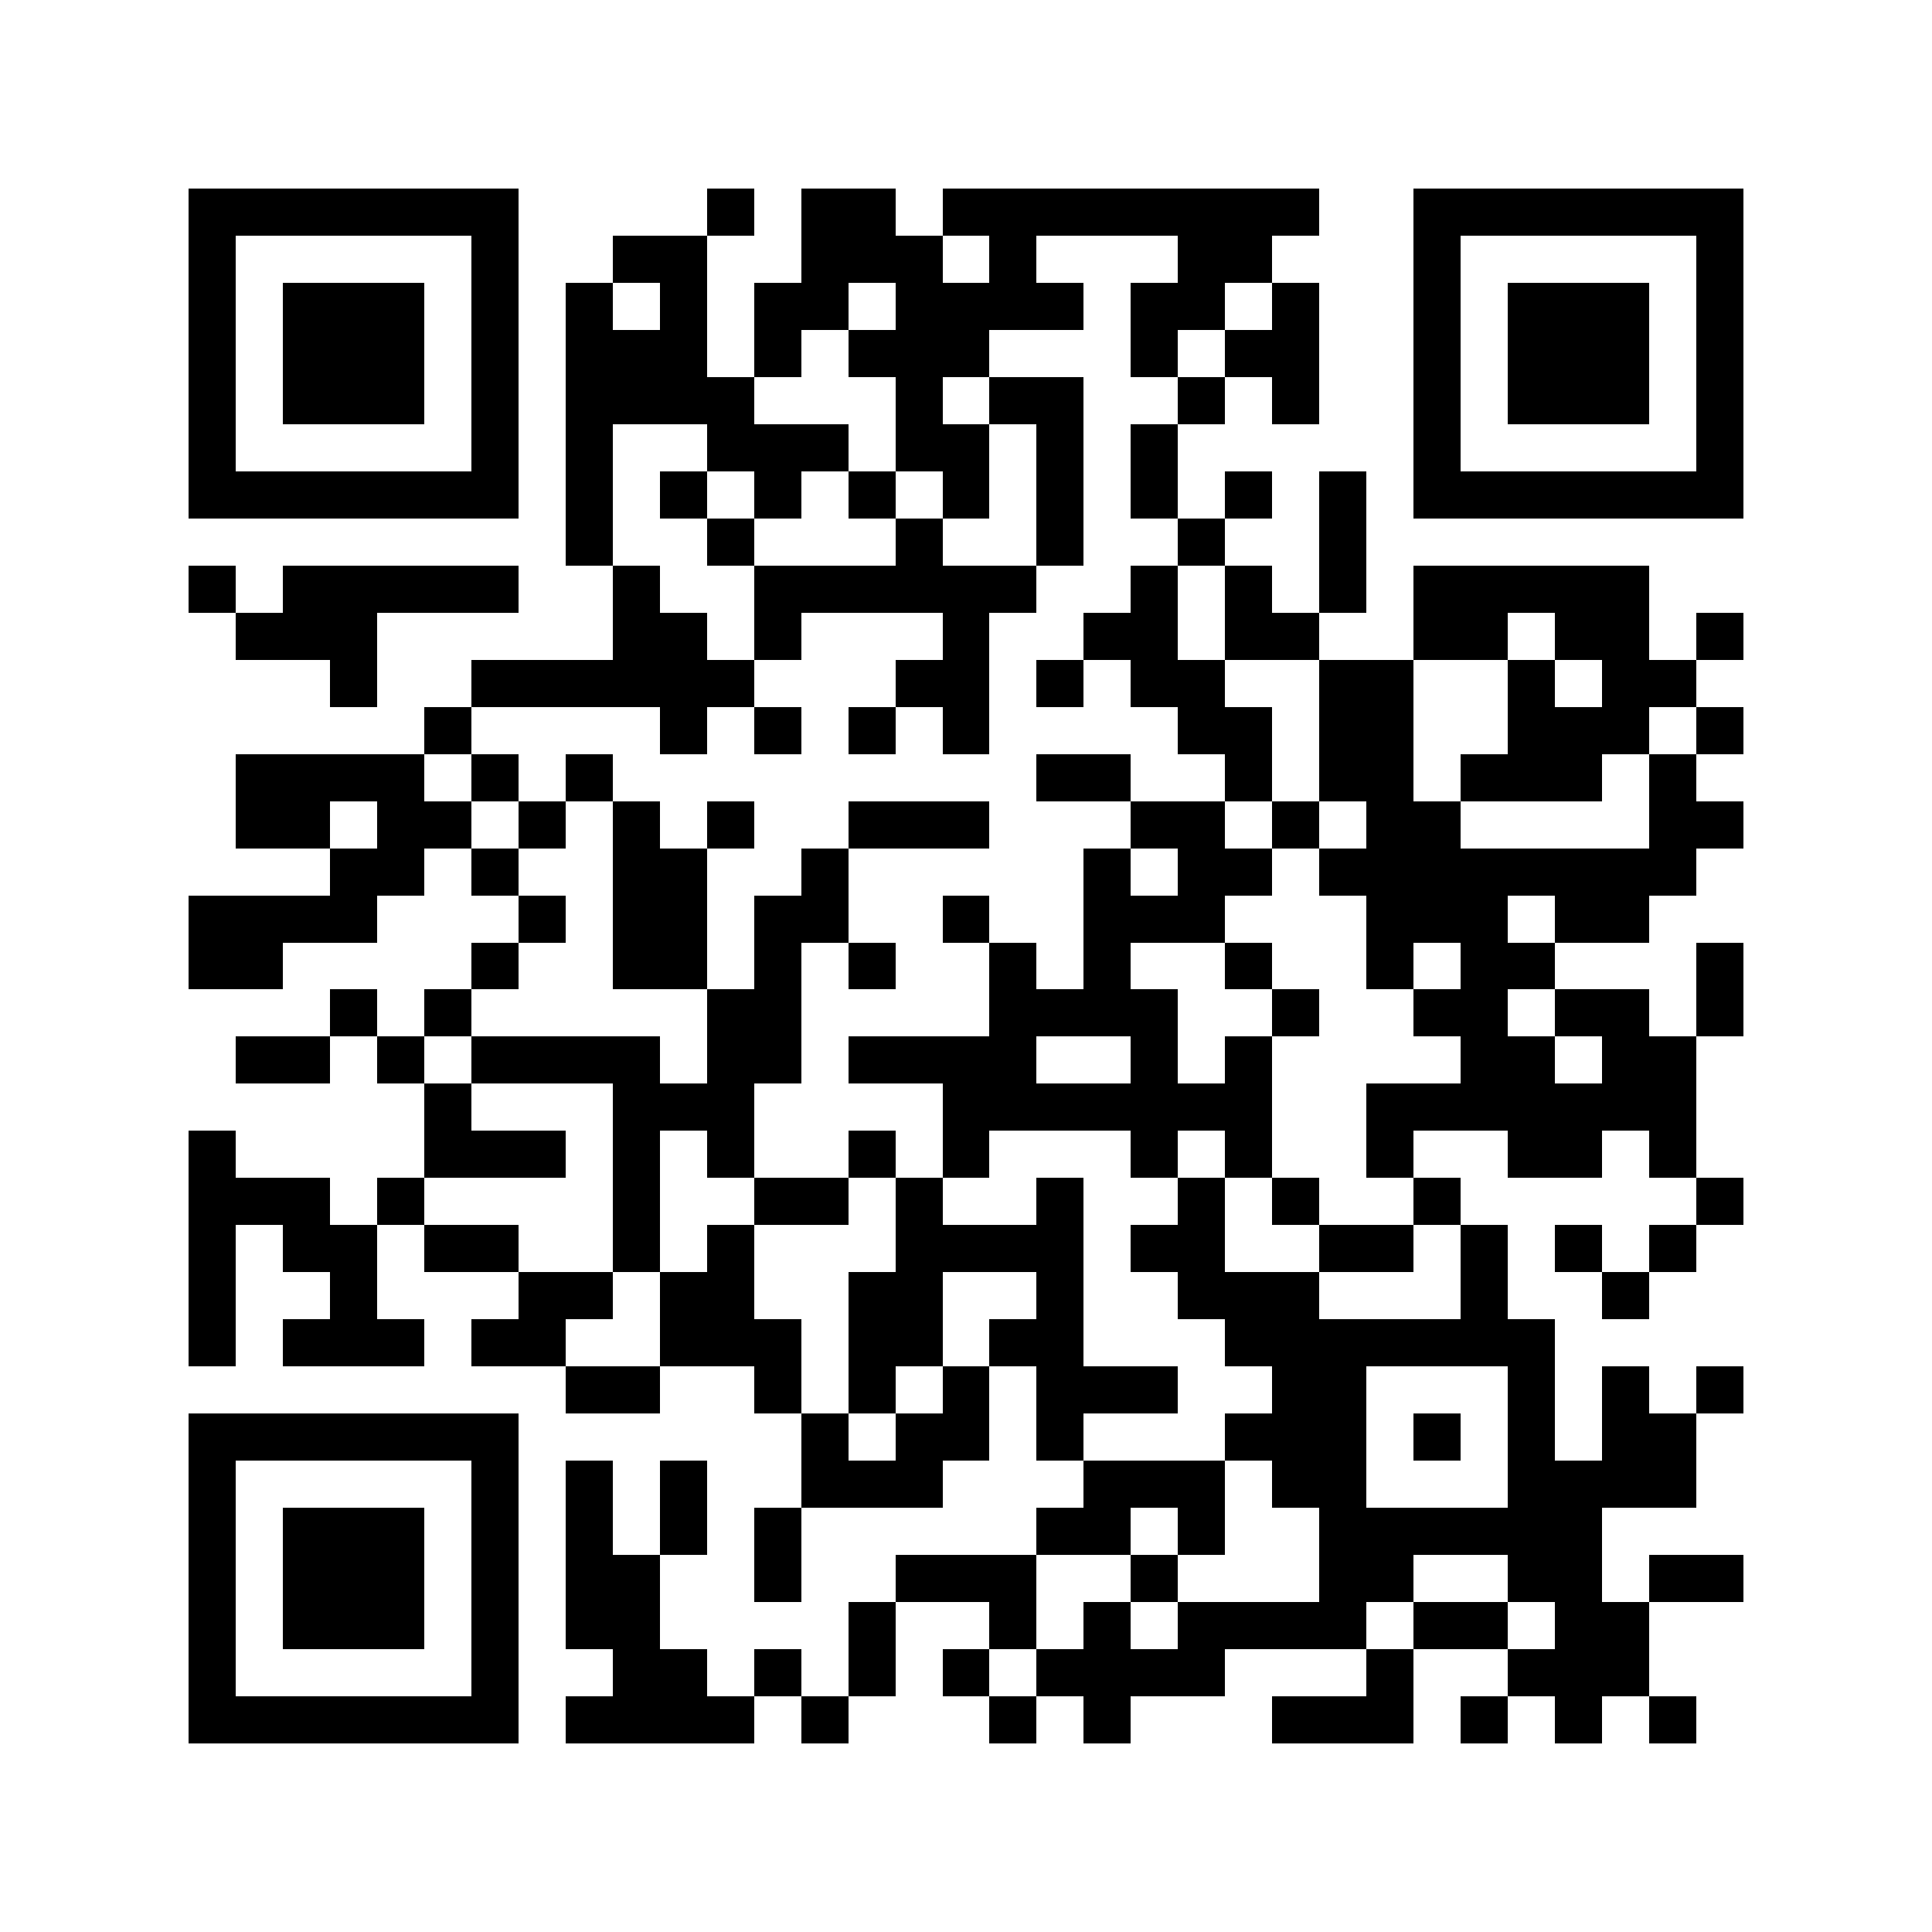
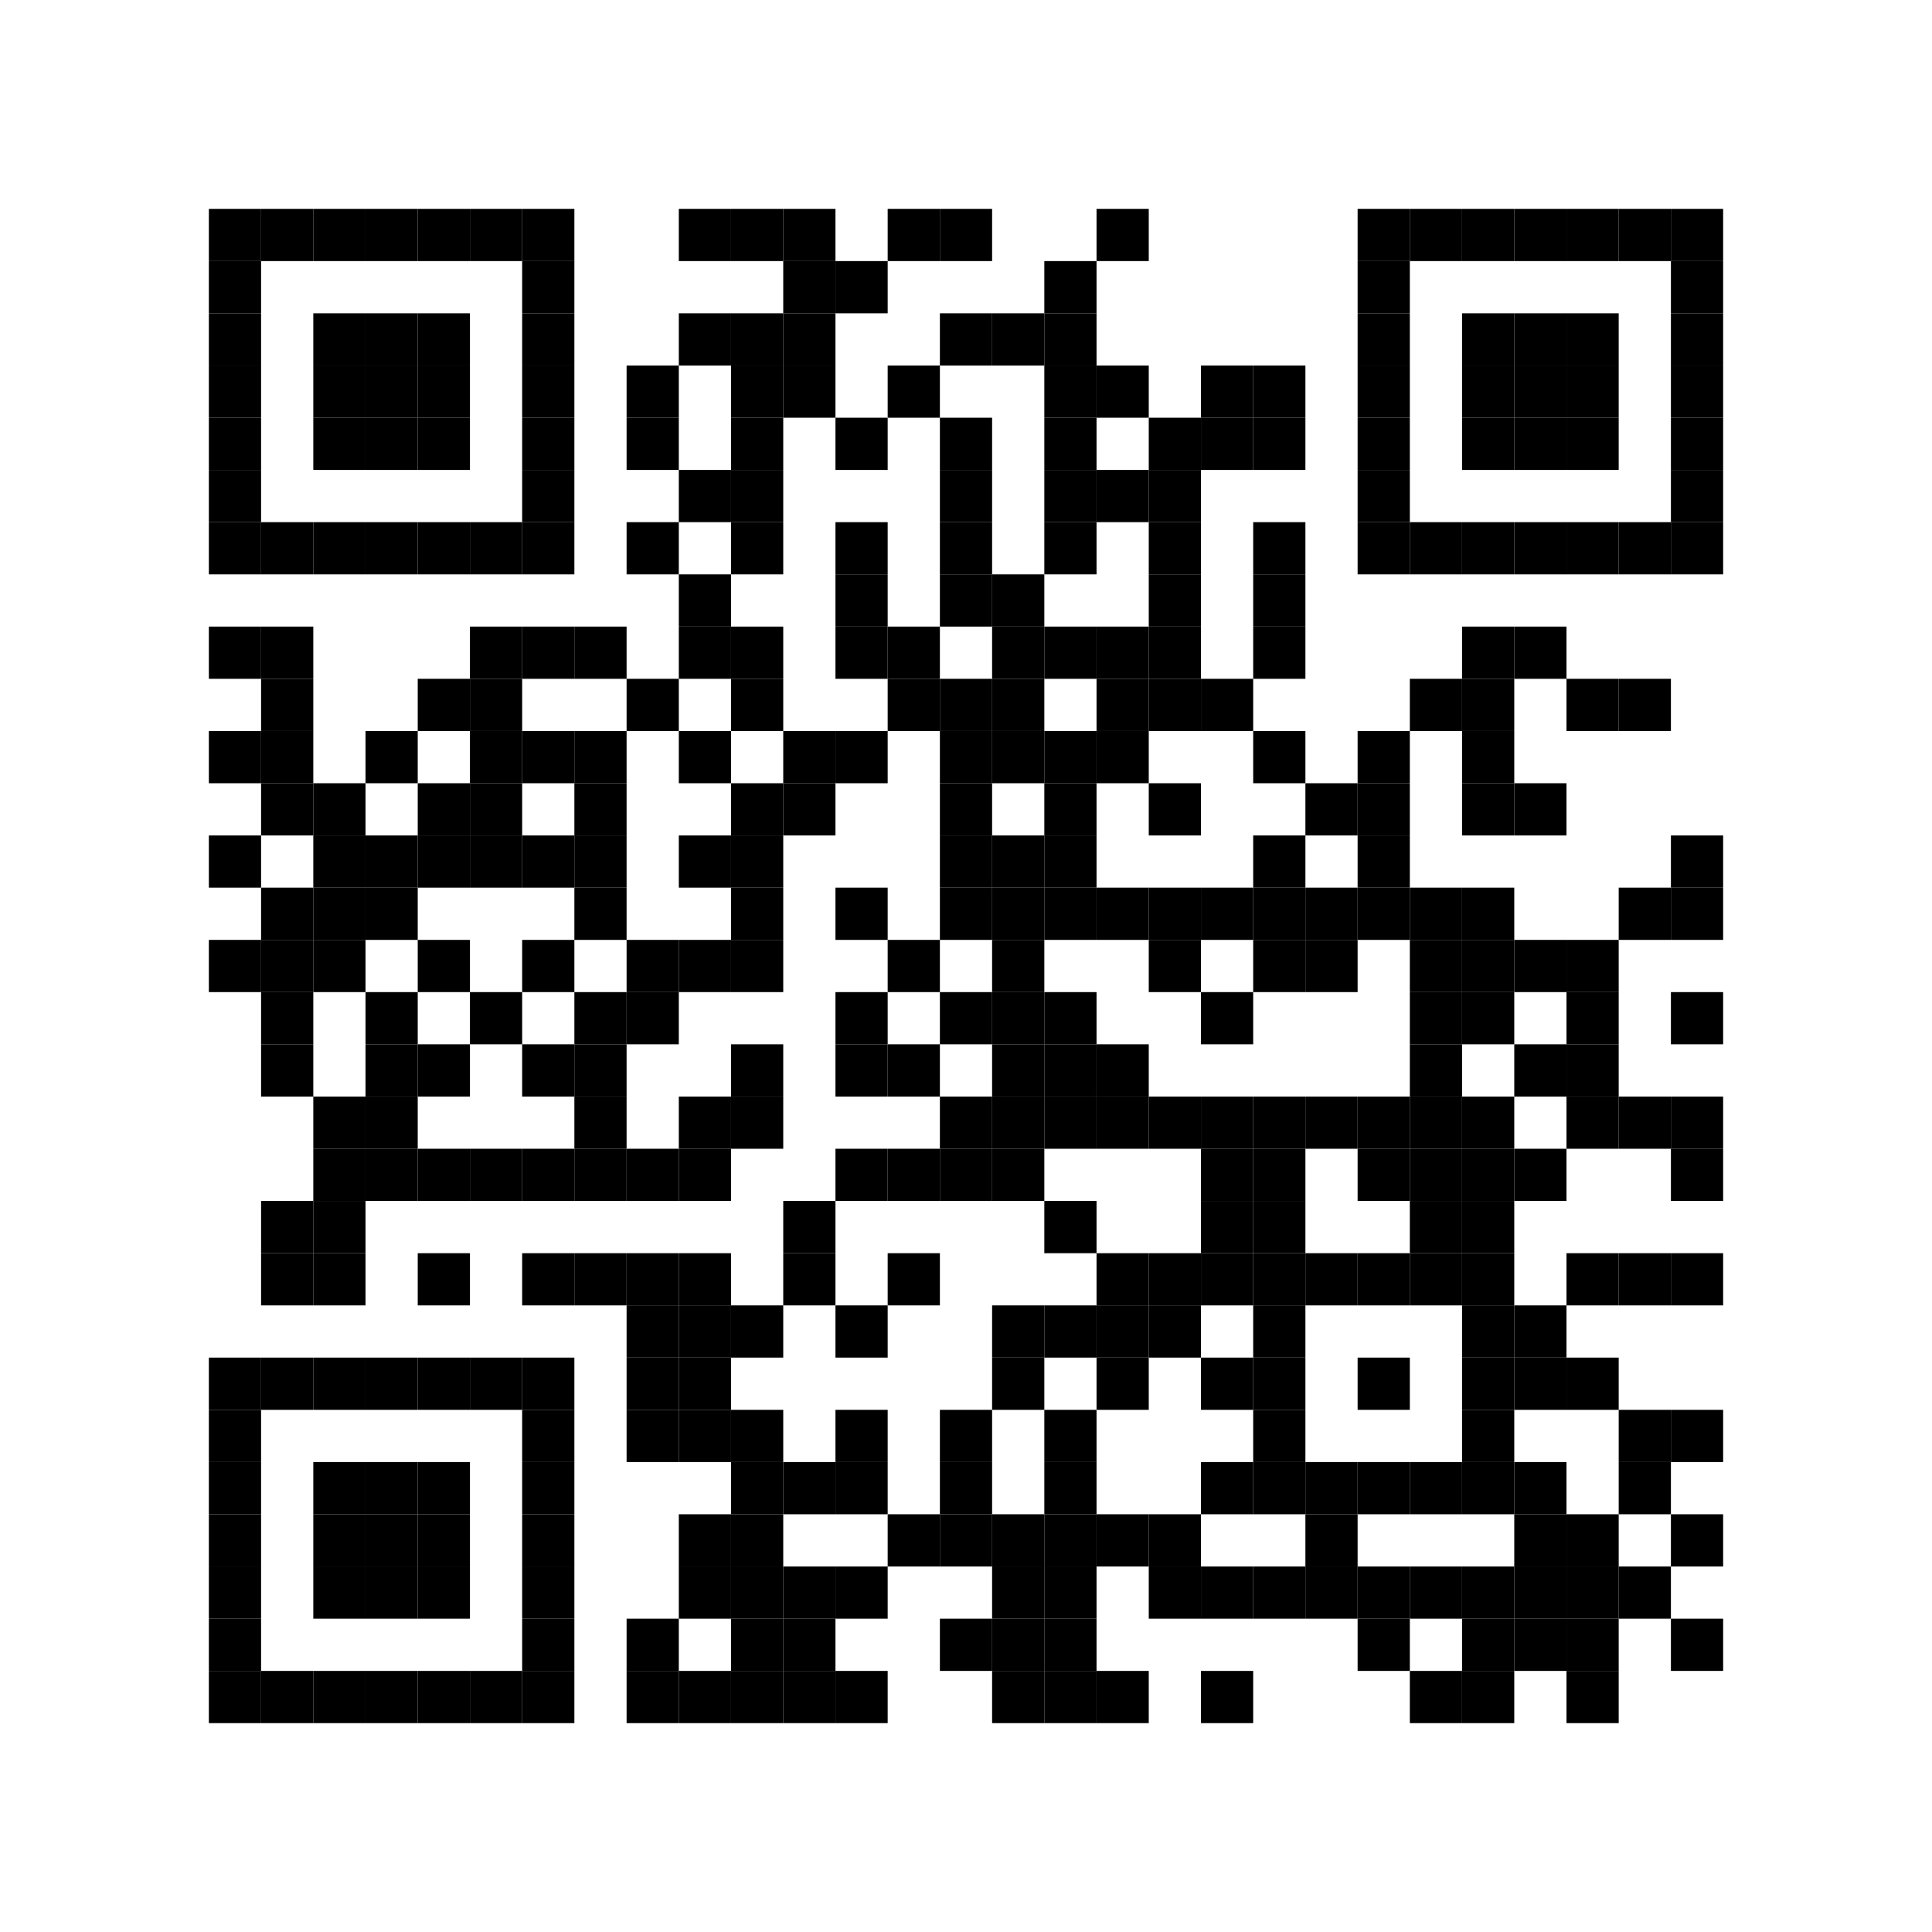
- <svg xmlns="http://www.w3.org/2000/svg" shape-rendering="crispEdges" viewBox="0 0 41 41">
-   <path d="m0 0h41v41h-41z" fill="#fff" />
-   <path d="m4 4.5h7m4 0h1m1 0h2m1 0h8m2 0h7m-33 1h1m5 0h1m2 0h2m2 0h3m1 0h1m3 0h2m3 0h1m5 0h1m-33 1h1m1 0h3m1 0h1m1 0h1m1 0h1m1 0h2m1 0h4m1 0h2m1 0h1m2 0h1m1 0h3m1 0h1m-33 1h1m1 0h3m1 0h1m1 0h3m1 0h1m1 0h3m3 0h1m1 0h2m2 0h1m1 0h3m1 0h1m-33 1h1m1 0h3m1 0h1m1 0h4m3 0h1m1 0h2m2 0h1m1 0h1m2 0h1m1 0h3m1 0h1m-33 1h1m5 0h1m1 0h1m2 0h3m1 0h2m1 0h1m1 0h1m5 0h1m5 0h1m-33 1h7m1 0h1m1 0h1m1 0h1m1 0h1m1 0h1m1 0h1m1 0h1m1 0h1m1 0h1m1 0h7m-25 1h1m2 0h1m3 0h1m2 0h1m2 0h1m2 0h1m-25 1h1m1 0h5m2 0h1m2 0h6m2 0h1m1 0h1m1 0h1m1 0h5m-30 1h3m5 0h2m1 0h1m3 0h1m2 0h2m1 0h2m2 0h2m1 0h2m1 0h1m-30 1h1m2 0h6m3 0h2m1 0h1m1 0h2m2 0h2m2 0h1m1 0h2m-27 1h1m4 0h1m1 0h1m1 0h1m1 0h1m4 0h2m1 0h2m2 0h3m1 0h1m-32 1h4m1 0h1m1 0h1m9 0h2m2 0h1m1 0h2m1 0h3m1 0h1m-31 1h2m1 0h2m1 0h1m1 0h1m1 0h1m2 0h3m3 0h2m1 0h1m1 0h2m4 0h2m-30 1h2m1 0h1m2 0h2m2 0h1m5 0h1m1 0h2m1 0h8m-32 1h4m3 0h1m1 0h2m1 0h2m2 0h1m2 0h3m3 0h3m1 0h2m-31 1h2m4 0h1m2 0h2m1 0h1m1 0h1m2 0h1m1 0h1m2 0h1m2 0h1m1 0h2m3 0h1m-30 1h1m1 0h1m5 0h2m4 0h4m2 0h1m2 0h2m1 0h2m1 0h1m-32 1h2m1 0h1m1 0h4m1 0h2m1 0h4m2 0h1m1 0h1m4 0h2m1 0h2m-27 1h1m3 0h3m4 0h7m2 0h7m-32 1h1m4 0h3m1 0h1m1 0h1m2 0h1m1 0h1m3 0h1m1 0h1m2 0h1m2 0h2m1 0h1m-32 1h3m1 0h1m4 0h1m2 0h2m1 0h1m2 0h1m2 0h1m1 0h1m2 0h1m5 0h1m-33 1h1m1 0h2m1 0h2m2 0h1m1 0h1m3 0h4m1 0h2m2 0h2m1 0h1m1 0h1m1 0h1m-32 1h1m2 0h1m3 0h2m1 0h2m2 0h2m2 0h1m2 0h3m3 0h1m2 0h1m-31 1h1m1 0h3m1 0h2m2 0h3m1 0h2m1 0h2m3 0h7m-21 1h2m2 0h1m1 0h1m1 0h1m1 0h3m2 0h2m3 0h1m1 0h1m1 0h1m-33 1h7m6 0h1m1 0h2m1 0h1m3 0h3m1 0h1m1 0h1m1 0h2m-32 1h1m5 0h1m1 0h1m1 0h1m2 0h3m3 0h3m1 0h2m3 0h4m-32 1h1m1 0h3m1 0h1m1 0h1m1 0h1m1 0h1m5 0h2m1 0h1m2 0h6m-30 1h1m1 0h3m1 0h1m1 0h2m2 0h1m2 0h3m2 0h1m3 0h2m2 0h2m1 0h2m-33 1h1m1 0h3m1 0h1m1 0h2m4 0h1m2 0h1m1 0h1m1 0h4m1 0h2m1 0h2m-31 1h1m5 0h1m2 0h2m1 0h1m1 0h1m1 0h1m1 0h4m3 0h1m2 0h3m-31 1h7m1 0h4m1 0h1m3 0h1m1 0h1m3 0h3m1 0h1m1 0h1m1 0h1" stroke="#000" />
+ <svg xmlns="http://www.w3.org/2000/svg" xmlns:xlink="http://www.w3.org/1999/xlink" version="1.1" baseProfile="full" width="296" height="296" viewBox="0 0 296 296">
+   <rect width="296" height="296" fill="#ffffff" cx="0" cy="0" />
+   <defs>
+     <rect id="p" width="8" height="8" />
+   </defs>
+   <g fill="#000000">
+     <use x="32" y="32" xlink:href="#p" />
+     <use x="32" y="40" xlink:href="#p" />
+     <use x="32" y="48" xlink:href="#p" />
+     <use x="32" y="56" xlink:href="#p" />
+     <use x="32" y="64" xlink:href="#p" />
+     <use x="32" y="72" xlink:href="#p" />
+     <use x="32" y="80" xlink:href="#p" />
+     <use x="32" y="96" xlink:href="#p" />
+     <use x="32" y="112" xlink:href="#p" />
+     <use x="32" y="128" xlink:href="#p" />
+     <use x="32" y="144" xlink:href="#p" />
+     <use x="32" y="208" xlink:href="#p" />
+     <use x="32" y="216" xlink:href="#p" />
+     <use x="32" y="224" xlink:href="#p" />
+     <use x="32" y="232" xlink:href="#p" />
+     <use x="32" y="240" xlink:href="#p" />
+     <use x="32" y="248" xlink:href="#p" />
+     <use x="32" y="256" xlink:href="#p" />
+     <use x="40" y="32" xlink:href="#p" />
+     <use x="40" y="80" xlink:href="#p" />
+     <use x="40" y="96" xlink:href="#p" />
+     <use x="40" y="104" xlink:href="#p" />
+     <use x="40" y="112" xlink:href="#p" />
+     <use x="40" y="120" xlink:href="#p" />
+     <use x="40" y="136" xlink:href="#p" />
+     <use x="40" y="144" xlink:href="#p" />
+     <use x="40" y="152" xlink:href="#p" />
+     <use x="40" y="160" xlink:href="#p" />
+     <use x="40" y="184" xlink:href="#p" />
+     <use x="40" y="192" xlink:href="#p" />
+     <use x="40" y="208" xlink:href="#p" />
+     <use x="40" y="256" xlink:href="#p" />
+     <use x="48" y="32" xlink:href="#p" />
+     <use x="48" y="48" xlink:href="#p" />
+     <use x="48" y="56" xlink:href="#p" />
+     <use x="48" y="64" xlink:href="#p" />
+     <use x="48" y="80" xlink:href="#p" />
+     <use x="48" y="120" xlink:href="#p" />
+     <use x="48" y="128" xlink:href="#p" />
+     <use x="48" y="136" xlink:href="#p" />
+     <use x="48" y="144" xlink:href="#p" />
+     <use x="48" y="168" xlink:href="#p" />
+     <use x="48" y="176" xlink:href="#p" />
+     <use x="48" y="184" xlink:href="#p" />
+     <use x="48" y="192" xlink:href="#p" />
+     <use x="48" y="208" xlink:href="#p" />
+     <use x="48" y="224" xlink:href="#p" />
+     <use x="48" y="232" xlink:href="#p" />
+     <use x="48" y="240" xlink:href="#p" />
+     <use x="48" y="256" xlink:href="#p" />
+     <use x="56" y="32" xlink:href="#p" />
+     <use x="56" y="48" xlink:href="#p" />
+     <use x="56" y="56" xlink:href="#p" />
+     <use x="56" y="64" xlink:href="#p" />
+     <use x="56" y="80" xlink:href="#p" />
+     <use x="56" y="112" xlink:href="#p" />
+     <use x="56" y="128" xlink:href="#p" />
+     <use x="56" y="136" xlink:href="#p" />
+     <use x="56" y="152" xlink:href="#p" />
+     <use x="56" y="160" xlink:href="#p" />
+     <use x="56" y="168" xlink:href="#p" />
+     <use x="56" y="176" xlink:href="#p" />
+     <use x="56" y="208" xlink:href="#p" />
+     <use x="56" y="224" xlink:href="#p" />
+     <use x="56" y="232" xlink:href="#p" />
+     <use x="56" y="240" xlink:href="#p" />
+     <use x="56" y="256" xlink:href="#p" />
+     <use x="64" y="32" xlink:href="#p" />
+     <use x="64" y="48" xlink:href="#p" />
+     <use x="64" y="56" xlink:href="#p" />
+     <use x="64" y="64" xlink:href="#p" />
+     <use x="64" y="80" xlink:href="#p" />
+     <use x="64" y="104" xlink:href="#p" />
+     <use x="64" y="120" xlink:href="#p" />
+     <use x="64" y="128" xlink:href="#p" />
+     <use x="64" y="144" xlink:href="#p" />
+     <use x="64" y="160" xlink:href="#p" />
+     <use x="64" y="176" xlink:href="#p" />
+     <use x="64" y="192" xlink:href="#p" />
+     <use x="64" y="208" xlink:href="#p" />
+     <use x="64" y="224" xlink:href="#p" />
+     <use x="64" y="232" xlink:href="#p" />
+     <use x="64" y="240" xlink:href="#p" />
+     <use x="64" y="256" xlink:href="#p" />
+     <use x="72" y="32" xlink:href="#p" />
+     <use x="72" y="80" xlink:href="#p" />
+     <use x="72" y="96" xlink:href="#p" />
+     <use x="72" y="104" xlink:href="#p" />
+     <use x="72" y="112" xlink:href="#p" />
+     <use x="72" y="120" xlink:href="#p" />
+     <use x="72" y="128" xlink:href="#p" />
+     <use x="72" y="152" xlink:href="#p" />
+     <use x="72" y="176" xlink:href="#p" />
+     <use x="72" y="208" xlink:href="#p" />
+     <use x="72" y="256" xlink:href="#p" />
+     <use x="80" y="32" xlink:href="#p" />
+     <use x="80" y="40" xlink:href="#p" />
+     <use x="80" y="48" xlink:href="#p" />
+     <use x="80" y="56" xlink:href="#p" />
+     <use x="80" y="64" xlink:href="#p" />
+     <use x="80" y="72" xlink:href="#p" />
+     <use x="80" y="80" xlink:href="#p" />
+     <use x="80" y="96" xlink:href="#p" />
+     <use x="80" y="112" xlink:href="#p" />
+     <use x="80" y="128" xlink:href="#p" />
+     <use x="80" y="144" xlink:href="#p" />
+     <use x="80" y="160" xlink:href="#p" />
+     <use x="80" y="176" xlink:href="#p" />
+     <use x="80" y="192" xlink:href="#p" />
+     <use x="80" y="208" xlink:href="#p" />
+     <use x="80" y="216" xlink:href="#p" />
+     <use x="80" y="224" xlink:href="#p" />
+     <use x="80" y="232" xlink:href="#p" />
+     <use x="80" y="240" xlink:href="#p" />
+     <use x="80" y="248" xlink:href="#p" />
+     <use x="80" y="256" xlink:href="#p" />
+     <use x="88" y="96" xlink:href="#p" />
+     <use x="88" y="112" xlink:href="#p" />
+     <use x="88" y="120" xlink:href="#p" />
+     <use x="88" y="128" xlink:href="#p" />
+     <use x="88" y="136" xlink:href="#p" />
+     <use x="88" y="152" xlink:href="#p" />
+     <use x="88" y="160" xlink:href="#p" />
+     <use x="88" y="168" xlink:href="#p" />
+     <use x="88" y="176" xlink:href="#p" />
+     <use x="88" y="192" xlink:href="#p" />
+     <use x="96" y="56" xlink:href="#p" />
+     <use x="96" y="64" xlink:href="#p" />
+     <use x="96" y="80" xlink:href="#p" />
+     <use x="96" y="104" xlink:href="#p" />
+     <use x="96" y="144" xlink:href="#p" />
+     <use x="96" y="152" xlink:href="#p" />
+     <use x="96" y="176" xlink:href="#p" />
+     <use x="96" y="192" xlink:href="#p" />
+     <use x="96" y="200" xlink:href="#p" />
+     <use x="96" y="208" xlink:href="#p" />
+     <use x="96" y="216" xlink:href="#p" />
+     <use x="96" y="248" xlink:href="#p" />
+     <use x="96" y="256" xlink:href="#p" />
+     <use x="104" y="32" xlink:href="#p" />
+     <use x="104" y="48" xlink:href="#p" />
+     <use x="104" y="72" xlink:href="#p" />
+     <use x="104" y="88" xlink:href="#p" />
+     <use x="104" y="96" xlink:href="#p" />
+     <use x="104" y="112" xlink:href="#p" />
+     <use x="104" y="128" xlink:href="#p" />
+     <use x="104" y="144" xlink:href="#p" />
+     <use x="104" y="168" xlink:href="#p" />
+     <use x="104" y="176" xlink:href="#p" />
+     <use x="104" y="192" xlink:href="#p" />
+     <use x="104" y="200" xlink:href="#p" />
+     <use x="104" y="208" xlink:href="#p" />
+     <use x="104" y="216" xlink:href="#p" />
+     <use x="104" y="232" xlink:href="#p" />
+     <use x="104" y="240" xlink:href="#p" />
+     <use x="104" y="256" xlink:href="#p" />
+     <use x="112" y="32" xlink:href="#p" />
+     <use x="112" y="48" xlink:href="#p" />
+     <use x="112" y="56" xlink:href="#p" />
+     <use x="112" y="64" xlink:href="#p" />
+     <use x="112" y="72" xlink:href="#p" />
+     <use x="112" y="80" xlink:href="#p" />
+     <use x="112" y="96" xlink:href="#p" />
+     <use x="112" y="104" xlink:href="#p" />
+     <use x="112" y="120" xlink:href="#p" />
+     <use x="112" y="128" xlink:href="#p" />
+     <use x="112" y="136" xlink:href="#p" />
+     <use x="112" y="144" xlink:href="#p" />
+     <use x="112" y="160" xlink:href="#p" />
+     <use x="112" y="168" xlink:href="#p" />
+     <use x="112" y="200" xlink:href="#p" />
+     <use x="112" y="216" xlink:href="#p" />
+     <use x="112" y="224" xlink:href="#p" />
+     <use x="112" y="232" xlink:href="#p" />
+     <use x="112" y="240" xlink:href="#p" />
+     <use x="112" y="248" xlink:href="#p" />
+     <use x="112" y="256" xlink:href="#p" />
+     <use x="120" y="32" xlink:href="#p" />
+     <use x="120" y="40" xlink:href="#p" />
+     <use x="120" y="48" xlink:href="#p" />
+     <use x="120" y="56" xlink:href="#p" />
+     <use x="120" y="112" xlink:href="#p" />
+     <use x="120" y="120" xlink:href="#p" />
+     <use x="120" y="184" xlink:href="#p" />
+     <use x="120" y="192" xlink:href="#p" />
+     <use x="120" y="224" xlink:href="#p" />
+     <use x="120" y="240" xlink:href="#p" />
+     <use x="120" y="248" xlink:href="#p" />
+     <use x="120" y="256" xlink:href="#p" />
+     <use x="128" y="40" xlink:href="#p" />
+     <use x="128" y="64" xlink:href="#p" />
+     <use x="128" y="80" xlink:href="#p" />
+     <use x="128" y="88" xlink:href="#p" />
+     <use x="128" y="96" xlink:href="#p" />
+     <use x="128" y="112" xlink:href="#p" />
+     <use x="128" y="136" xlink:href="#p" />
+     <use x="128" y="152" xlink:href="#p" />
+     <use x="128" y="160" xlink:href="#p" />
+     <use x="128" y="176" xlink:href="#p" />
+     <use x="128" y="200" xlink:href="#p" />
+     <use x="128" y="216" xlink:href="#p" />
+     <use x="128" y="224" xlink:href="#p" />
+     <use x="128" y="240" xlink:href="#p" />
+     <use x="128" y="256" xlink:href="#p" />
+     <use x="136" y="32" xlink:href="#p" />
+     <use x="136" y="56" xlink:href="#p" />
+     <use x="136" y="96" xlink:href="#p" />
+     <use x="136" y="104" xlink:href="#p" />
+     <use x="136" y="144" xlink:href="#p" />
+     <use x="136" y="160" xlink:href="#p" />
+     <use x="136" y="176" xlink:href="#p" />
+     <use x="136" y="192" xlink:href="#p" />
+     <use x="136" y="232" xlink:href="#p" />
+     <use x="144" y="32" xlink:href="#p" />
+     <use x="144" y="48" xlink:href="#p" />
+     <use x="144" y="64" xlink:href="#p" />
+     <use x="144" y="72" xlink:href="#p" />
+     <use x="144" y="80" xlink:href="#p" />
+     <use x="144" y="88" xlink:href="#p" />
+     <use x="144" y="104" xlink:href="#p" />
+     <use x="144" y="112" xlink:href="#p" />
+     <use x="144" y="120" xlink:href="#p" />
+     <use x="144" y="128" xlink:href="#p" />
+     <use x="144" y="136" xlink:href="#p" />
+     <use x="144" y="152" xlink:href="#p" />
+     <use x="144" y="168" xlink:href="#p" />
+     <use x="144" y="176" xlink:href="#p" />
+     <use x="144" y="216" xlink:href="#p" />
+     <use x="144" y="224" xlink:href="#p" />
+     <use x="144" y="232" xlink:href="#p" />
+     <use x="144" y="248" xlink:href="#p" />
+     <use x="152" y="48" xlink:href="#p" />
+     <use x="152" y="88" xlink:href="#p" />
+     <use x="152" y="96" xlink:href="#p" />
+     <use x="152" y="104" xlink:href="#p" />
+     <use x="152" y="112" xlink:href="#p" />
+     <use x="152" y="128" xlink:href="#p" />
+     <use x="152" y="136" xlink:href="#p" />
+     <use x="152" y="144" xlink:href="#p" />
+     <use x="152" y="152" xlink:href="#p" />
+     <use x="152" y="160" xlink:href="#p" />
+     <use x="152" y="168" xlink:href="#p" />
+     <use x="152" y="176" xlink:href="#p" />
+     <use x="152" y="200" xlink:href="#p" />
+     <use x="152" y="208" xlink:href="#p" />
+     <use x="152" y="232" xlink:href="#p" />
+     <use x="152" y="240" xlink:href="#p" />
+     <use x="152" y="248" xlink:href="#p" />
+     <use x="152" y="256" xlink:href="#p" />
+     <use x="160" y="40" xlink:href="#p" />
+     <use x="160" y="48" xlink:href="#p" />
+     <use x="160" y="56" xlink:href="#p" />
+     <use x="160" y="64" xlink:href="#p" />
+     <use x="160" y="72" xlink:href="#p" />
+     <use x="160" y="80" xlink:href="#p" />
+     <use x="160" y="96" xlink:href="#p" />
+     <use x="160" y="112" xlink:href="#p" />
+     <use x="160" y="120" xlink:href="#p" />
+     <use x="160" y="128" xlink:href="#p" />
+     <use x="160" y="136" xlink:href="#p" />
+     <use x="160" y="152" xlink:href="#p" />
+     <use x="160" y="160" xlink:href="#p" />
+     <use x="160" y="168" xlink:href="#p" />
+     <use x="160" y="184" xlink:href="#p" />
+     <use x="160" y="200" xlink:href="#p" />
+     <use x="160" y="216" xlink:href="#p" />
+     <use x="160" y="224" xlink:href="#p" />
+     <use x="160" y="232" xlink:href="#p" />
+     <use x="160" y="240" xlink:href="#p" />
+     <use x="160" y="248" xlink:href="#p" />
+     <use x="160" y="256" xlink:href="#p" />
+     <use x="168" y="32" xlink:href="#p" />
+     <use x="168" y="56" xlink:href="#p" />
+     <use x="168" y="72" xlink:href="#p" />
+     <use x="168" y="96" xlink:href="#p" />
+     <use x="168" y="104" xlink:href="#p" />
+     <use x="168" y="112" xlink:href="#p" />
+     <use x="168" y="136" xlink:href="#p" />
+     <use x="168" y="160" xlink:href="#p" />
+     <use x="168" y="168" xlink:href="#p" />
+     <use x="168" y="192" xlink:href="#p" />
+     <use x="168" y="200" xlink:href="#p" />
+     <use x="168" y="208" xlink:href="#p" />
+     <use x="168" y="232" xlink:href="#p" />
+     <use x="168" y="256" xlink:href="#p" />
+     <use x="176" y="64" xlink:href="#p" />
+     <use x="176" y="72" xlink:href="#p" />
+     <use x="176" y="80" xlink:href="#p" />
+     <use x="176" y="88" xlink:href="#p" />
+     <use x="176" y="96" xlink:href="#p" />
+     <use x="176" y="104" xlink:href="#p" />
+     <use x="176" y="120" xlink:href="#p" />
+     <use x="176" y="136" xlink:href="#p" />
+     <use x="176" y="144" xlink:href="#p" />
+     <use x="176" y="168" xlink:href="#p" />
+     <use x="176" y="192" xlink:href="#p" />
+     <use x="176" y="200" xlink:href="#p" />
+     <use x="176" y="232" xlink:href="#p" />
+     <use x="176" y="240" xlink:href="#p" />
+     <use x="184" y="56" xlink:href="#p" />
+     <use x="184" y="64" xlink:href="#p" />
+     <use x="184" y="104" xlink:href="#p" />
+     <use x="184" y="136" xlink:href="#p" />
+     <use x="184" y="152" xlink:href="#p" />
+     <use x="184" y="168" xlink:href="#p" />
+     <use x="184" y="176" xlink:href="#p" />
+     <use x="184" y="184" xlink:href="#p" />
+     <use x="184" y="192" xlink:href="#p" />
+     <use x="184" y="208" xlink:href="#p" />
+     <use x="184" y="224" xlink:href="#p" />
+     <use x="184" y="240" xlink:href="#p" />
+     <use x="184" y="256" xlink:href="#p" />
+     <use x="192" y="56" xlink:href="#p" />
+     <use x="192" y="64" xlink:href="#p" />
+     <use x="192" y="80" xlink:href="#p" />
+     <use x="192" y="88" xlink:href="#p" />
+     <use x="192" y="96" xlink:href="#p" />
+     <use x="192" y="112" xlink:href="#p" />
+     <use x="192" y="128" xlink:href="#p" />
+     <use x="192" y="136" xlink:href="#p" />
+     <use x="192" y="144" xlink:href="#p" />
+     <use x="192" y="168" xlink:href="#p" />
+     <use x="192" y="176" xlink:href="#p" />
+     <use x="192" y="184" xlink:href="#p" />
+     <use x="192" y="192" xlink:href="#p" />
+     <use x="192" y="200" xlink:href="#p" />
+     <use x="192" y="208" xlink:href="#p" />
+     <use x="192" y="216" xlink:href="#p" />
+     <use x="192" y="224" xlink:href="#p" />
+     <use x="192" y="240" xlink:href="#p" />
+     <use x="200" y="120" xlink:href="#p" />
+     <use x="200" y="136" xlink:href="#p" />
+     <use x="200" y="144" xlink:href="#p" />
+     <use x="200" y="168" xlink:href="#p" />
+     <use x="200" y="192" xlink:href="#p" />
+     <use x="200" y="224" xlink:href="#p" />
+     <use x="200" y="232" xlink:href="#p" />
+     <use x="200" y="240" xlink:href="#p" />
+     <use x="208" y="32" xlink:href="#p" />
+     <use x="208" y="40" xlink:href="#p" />
+     <use x="208" y="48" xlink:href="#p" />
+     <use x="208" y="56" xlink:href="#p" />
+     <use x="208" y="64" xlink:href="#p" />
+     <use x="208" y="72" xlink:href="#p" />
+     <use x="208" y="80" xlink:href="#p" />
+     <use x="208" y="112" xlink:href="#p" />
+     <use x="208" y="120" xlink:href="#p" />
+     <use x="208" y="128" xlink:href="#p" />
+     <use x="208" y="136" xlink:href="#p" />
+     <use x="208" y="168" xlink:href="#p" />
+     <use x="208" y="176" xlink:href="#p" />
+     <use x="208" y="192" xlink:href="#p" />
+     <use x="208" y="208" xlink:href="#p" />
+     <use x="208" y="224" xlink:href="#p" />
+     <use x="208" y="240" xlink:href="#p" />
+     <use x="208" y="248" xlink:href="#p" />
+     <use x="216" y="32" xlink:href="#p" />
+     <use x="216" y="80" xlink:href="#p" />
+     <use x="216" y="104" xlink:href="#p" />
+     <use x="216" y="136" xlink:href="#p" />
+     <use x="216" y="144" xlink:href="#p" />
+     <use x="216" y="152" xlink:href="#p" />
+     <use x="216" y="160" xlink:href="#p" />
+     <use x="216" y="168" xlink:href="#p" />
+     <use x="216" y="176" xlink:href="#p" />
+     <use x="216" y="184" xlink:href="#p" />
+     <use x="216" y="192" xlink:href="#p" />
+     <use x="216" y="224" xlink:href="#p" />
+     <use x="216" y="240" xlink:href="#p" />
+     <use x="216" y="256" xlink:href="#p" />
+     <use x="224" y="32" xlink:href="#p" />
+     <use x="224" y="48" xlink:href="#p" />
+     <use x="224" y="56" xlink:href="#p" />
+     <use x="224" y="64" xlink:href="#p" />
+     <use x="224" y="80" xlink:href="#p" />
+     <use x="224" y="96" xlink:href="#p" />
+     <use x="224" y="104" xlink:href="#p" />
+     <use x="224" y="112" xlink:href="#p" />
+     <use x="224" y="120" xlink:href="#p" />
+     <use x="224" y="136" xlink:href="#p" />
+     <use x="224" y="144" xlink:href="#p" />
+     <use x="224" y="152" xlink:href="#p" />
+     <use x="224" y="168" xlink:href="#p" />
+     <use x="224" y="176" xlink:href="#p" />
+     <use x="224" y="184" xlink:href="#p" />
+     <use x="224" y="192" xlink:href="#p" />
+     <use x="224" y="200" xlink:href="#p" />
+     <use x="224" y="208" xlink:href="#p" />
+     <use x="224" y="216" xlink:href="#p" />
+     <use x="224" y="224" xlink:href="#p" />
+     <use x="224" y="240" xlink:href="#p" />
+     <use x="224" y="248" xlink:href="#p" />
+     <use x="224" y="256" xlink:href="#p" />
+     <use x="232" y="32" xlink:href="#p" />
+     <use x="232" y="48" xlink:href="#p" />
+     <use x="232" y="56" xlink:href="#p" />
+     <use x="232" y="64" xlink:href="#p" />
+     <use x="232" y="80" xlink:href="#p" />
+     <use x="232" y="96" xlink:href="#p" />
+     <use x="232" y="120" xlink:href="#p" />
+     <use x="232" y="144" xlink:href="#p" />
+     <use x="232" y="160" xlink:href="#p" />
+     <use x="232" y="176" xlink:href="#p" />
+     <use x="232" y="200" xlink:href="#p" />
+     <use x="232" y="208" xlink:href="#p" />
+     <use x="232" y="224" xlink:href="#p" />
+     <use x="232" y="232" xlink:href="#p" />
+     <use x="232" y="240" xlink:href="#p" />
+     <use x="232" y="248" xlink:href="#p" />
+     <use x="240" y="32" xlink:href="#p" />
+     <use x="240" y="48" xlink:href="#p" />
+     <use x="240" y="56" xlink:href="#p" />
+     <use x="240" y="64" xlink:href="#p" />
+     <use x="240" y="80" xlink:href="#p" />
+     <use x="240" y="104" xlink:href="#p" />
+     <use x="240" y="144" xlink:href="#p" />
+     <use x="240" y="152" xlink:href="#p" />
+     <use x="240" y="160" xlink:href="#p" />
+     <use x="240" y="168" xlink:href="#p" />
+     <use x="240" y="192" xlink:href="#p" />
+     <use x="240" y="208" xlink:href="#p" />
+     <use x="240" y="232" xlink:href="#p" />
+     <use x="240" y="240" xlink:href="#p" />
+     <use x="240" y="248" xlink:href="#p" />
+     <use x="240" y="256" xlink:href="#p" />
+     <use x="248" y="32" xlink:href="#p" />
+     <use x="248" y="80" xlink:href="#p" />
+     <use x="248" y="104" xlink:href="#p" />
+     <use x="248" y="136" xlink:href="#p" />
+     <use x="248" y="168" xlink:href="#p" />
+     <use x="248" y="192" xlink:href="#p" />
+     <use x="248" y="216" xlink:href="#p" />
+     <use x="248" y="224" xlink:href="#p" />
+     <use x="248" y="240" xlink:href="#p" />
+     <use x="256" y="32" xlink:href="#p" />
+     <use x="256" y="40" xlink:href="#p" />
+     <use x="256" y="48" xlink:href="#p" />
+     <use x="256" y="56" xlink:href="#p" />
+     <use x="256" y="64" xlink:href="#p" />
+     <use x="256" y="72" xlink:href="#p" />
+     <use x="256" y="80" xlink:href="#p" />
+     <use x="256" y="128" xlink:href="#p" />
+     <use x="256" y="136" xlink:href="#p" />
+     <use x="256" y="152" xlink:href="#p" />
+     <use x="256" y="168" xlink:href="#p" />
+     <use x="256" y="176" xlink:href="#p" />
+     <use x="256" y="192" xlink:href="#p" />
+     <use x="256" y="216" xlink:href="#p" />
+     <use x="256" y="232" xlink:href="#p" />
+     <use x="256" y="248" xlink:href="#p" />
+   </g>
</svg>
